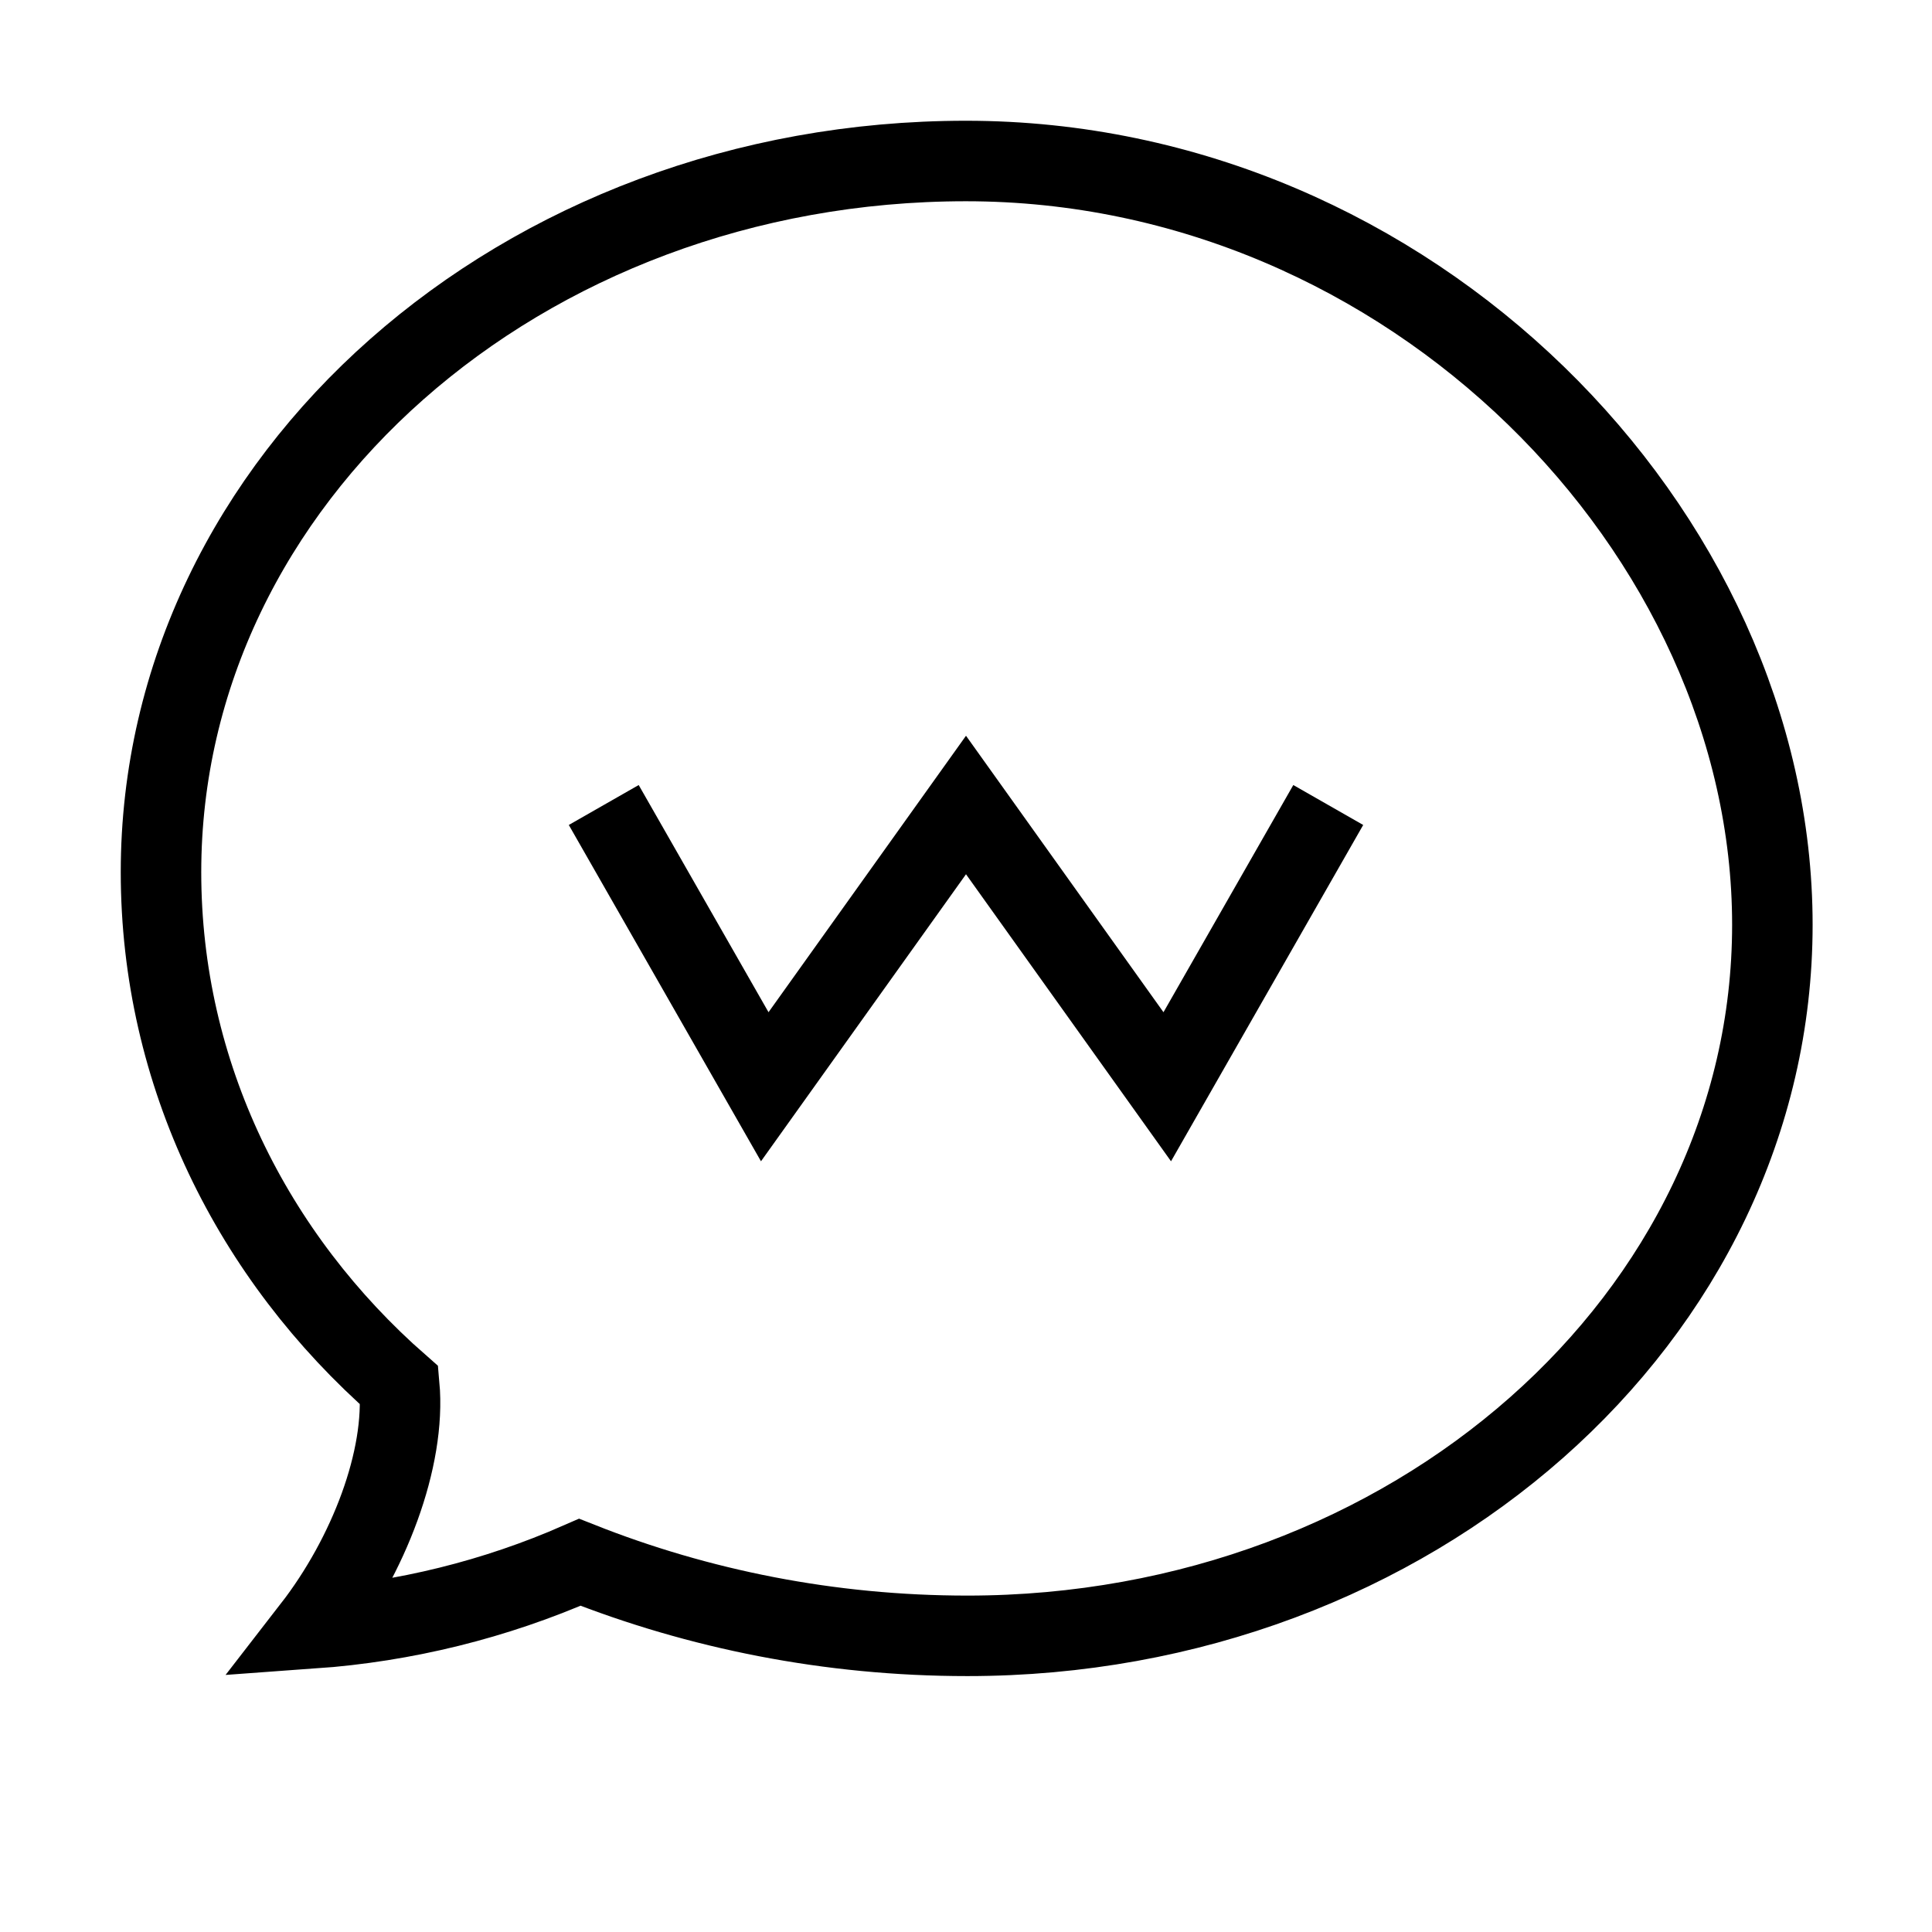
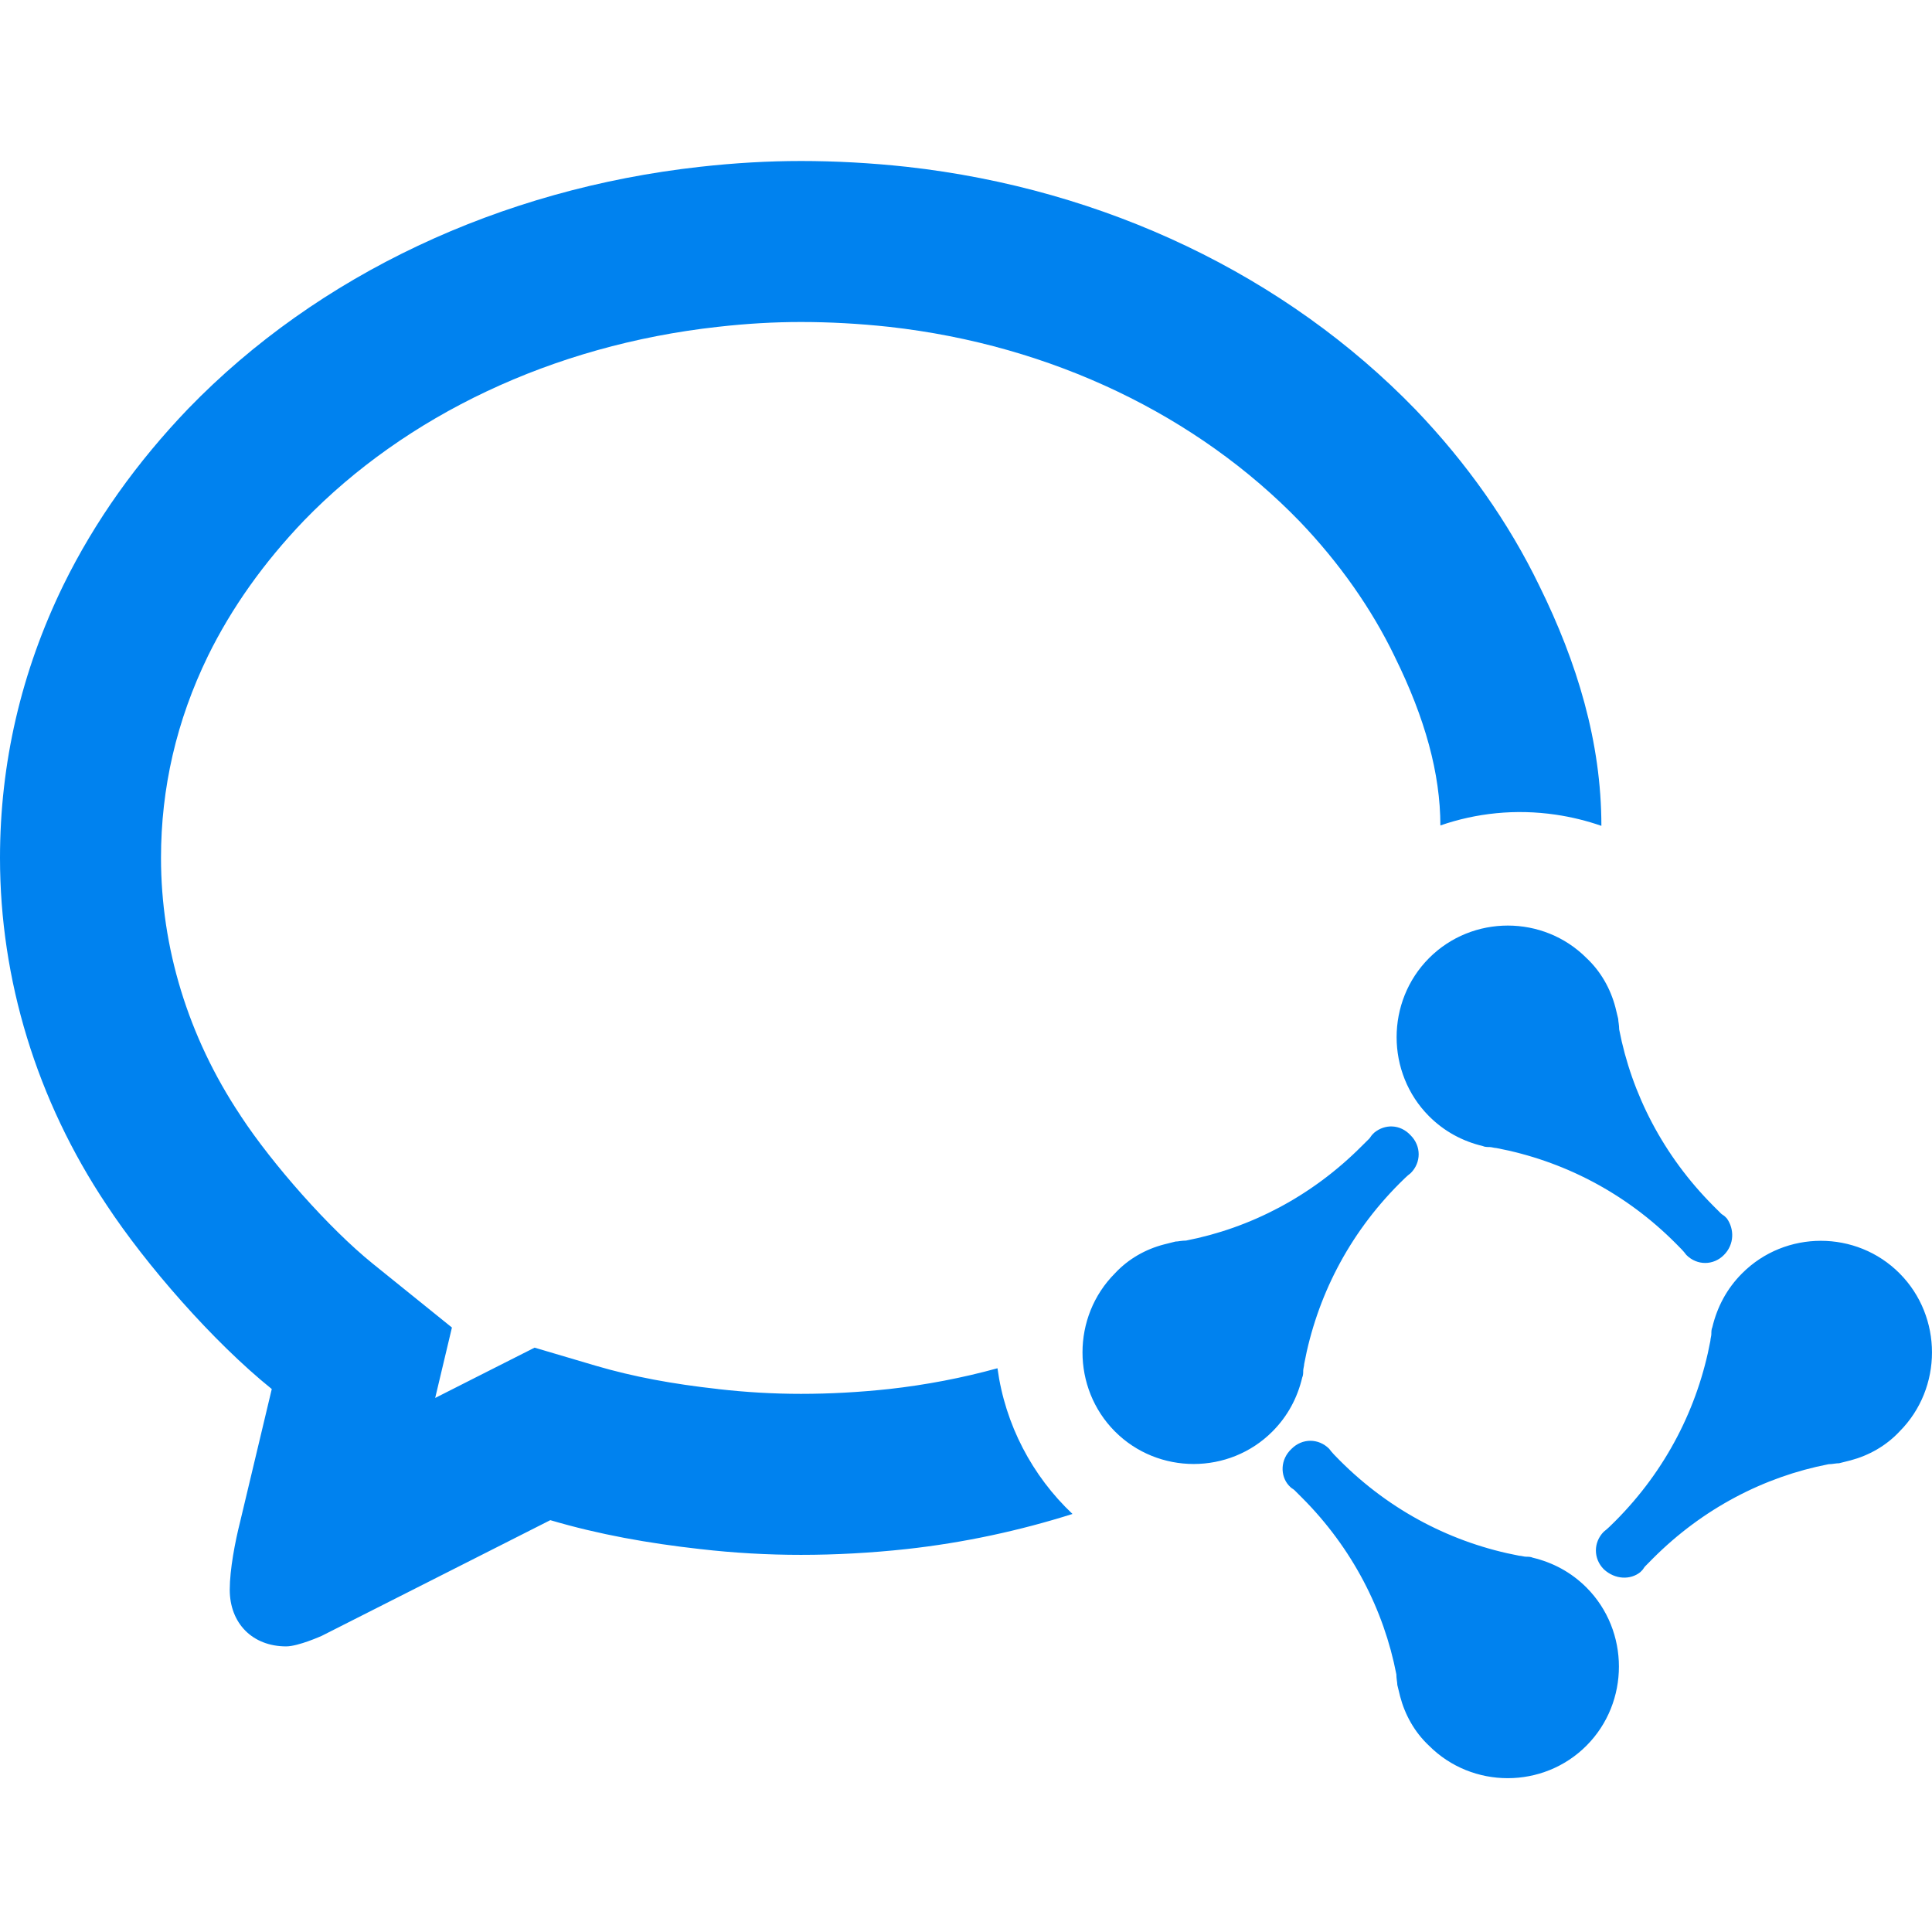
- <svg xmlns="http://www.w3.org/2000/svg" viewBox="0 0 24 24" fill="none" stroke="currentColor" strokeWidth="2" strokeLinecap="round" strokeLinejoin="round">
-   <path d="M12 2C6.477 2 2 5.955 2 10.834c0 2.508 1.134 4.776 2.96 6.376.082.907-.375 2.112-1.077 3.018a10.05 10.05 0 0 0 3.32-.821c1.472.583 3.099.914 4.814.914 5.523 0 10-3.955 10-8.834S17.523 2 12 2z" />
-   <path d="M7.5 10l2 3.5 2.5-3.5 2.5 3.5 2-3.5" />
+ <svg xmlns="http://www.w3.org/2000/svg" width="24" height="24" viewBox="0 0 24 24" fill="none">
+   <path d="M17.326 8.158L17.323 8.151C17.039 7.564 16.64 6.994 16.145 6.477C14.879 5.17 13.078 4.287 11.043 4.06C10.673 4.02 10.305 4 9.95 4C9.623 4 9.279 4.019 8.919 4.06L8.918 4.06C6.857 4.288 5.036 5.167 3.778 6.465C3.277 6.988 2.878 7.549 2.584 8.147C2.191 8.954 2 9.792 2 10.657C2 11.763 2.332 12.875 2.988 13.858L2.994 13.868L2.994 13.868C3.385 14.462 4.086 15.258 4.631 15.698L5.614 16.491L5.406 17.366L5.933 17.099L6.641 16.741L7.402 16.966C7.869 17.103 8.357 17.193 8.919 17.255L8.924 17.256C9.267 17.295 9.609 17.315 9.95 17.315C10.305 17.315 10.674 17.295 11.045 17.255C11.503 17.204 11.955 17.117 12.391 16.997C12.486 17.697 12.822 18.334 13.323 18.807V18.807H13.323C12.665 19.015 11.971 19.165 11.262 19.243C10.82 19.291 10.379 19.315 9.95 19.315C9.532 19.315 9.114 19.291 8.697 19.243C8.053 19.171 7.444 19.063 6.836 18.884L3.997 20.321C3.997 20.321 3.706 20.452 3.555 20.452C3.138 20.452 2.854 20.167 2.854 19.748C2.854 19.496 2.921 19.15 2.982 18.908L3.376 17.255C2.648 16.669 1.813 15.711 1.324 14.968C0.453 13.663 0 12.166 0 10.657C0 9.484 0.262 8.346 0.787 7.269C1.181 6.466 1.706 5.736 2.338 5.077C3.949 3.413 6.216 2.347 8.697 2.072C9.126 2.024 9.544 2 9.95 2C10.379 2 10.82 2.024 11.262 2.072C13.731 2.347 15.974 3.425 17.585 5.089C18.217 5.748 18.742 6.49 19.124 7.281C19.59 8.226 19.893 9.218 19.893 10.259C19.712 10.196 19.522 10.149 19.325 10.12C18.826 10.047 18.338 10.1 17.893 10.254C17.892 9.61 17.704 8.925 17.329 8.164L17.326 8.158ZM21.451 15.135L21.427 15.111C21.421 15.105 21.412 15.099 21.403 15.093C21.394 15.087 21.385 15.081 21.379 15.075L21.284 14.98C20.663 14.357 20.269 13.591 20.114 12.788C20.114 12.763 20.111 12.737 20.108 12.713C20.105 12.693 20.102 12.673 20.102 12.657L20.067 12.513C20.007 12.285 19.888 12.07 19.709 11.902C19.172 11.363 18.289 11.363 17.752 11.902C17.215 12.441 17.215 13.327 17.752 13.866C17.943 14.057 18.17 14.177 18.42 14.237C18.444 14.249 18.48 14.249 18.504 14.249C18.516 14.249 18.531 14.252 18.546 14.255C18.56 14.258 18.575 14.261 18.587 14.261C19.41 14.417 20.186 14.812 20.818 15.447C20.866 15.495 20.914 15.542 20.949 15.59C21.081 15.722 21.284 15.722 21.415 15.59C21.546 15.459 21.546 15.267 21.451 15.135ZM20.4 19.506L20.376 19.53C20.257 19.626 20.066 19.626 19.923 19.494C19.792 19.362 19.792 19.159 19.923 19.027C19.97 18.991 20.017 18.944 20.064 18.897L20.064 18.897L20.066 18.895C20.698 18.261 21.092 17.482 21.247 16.656C21.247 16.644 21.25 16.629 21.253 16.614L21.253 16.614C21.256 16.599 21.259 16.584 21.259 16.572C21.259 16.548 21.259 16.512 21.271 16.488C21.331 16.237 21.45 16.009 21.641 15.818C22.178 15.279 23.061 15.279 23.597 15.818C24.134 16.357 24.134 17.243 23.597 17.782C23.43 17.961 23.215 18.081 22.989 18.141L22.846 18.177C22.829 18.177 22.81 18.179 22.789 18.182C22.766 18.185 22.74 18.189 22.715 18.189C21.915 18.344 21.152 18.739 20.531 19.362L20.436 19.458C20.43 19.464 20.424 19.473 20.418 19.482L20.418 19.482C20.412 19.491 20.406 19.5 20.4 19.506ZM16.009 18.452L16.033 18.476C16.039 18.482 16.048 18.488 16.057 18.494L16.058 18.494C16.066 18.5 16.075 18.506 16.081 18.512L16.177 18.608C16.797 19.23 17.191 19.997 17.346 20.799C17.346 20.825 17.349 20.85 17.352 20.874L17.352 20.874C17.355 20.895 17.358 20.914 17.358 20.931L17.393 21.074C17.453 21.302 17.572 21.517 17.751 21.685C18.288 22.224 19.171 22.224 19.708 21.685C20.245 21.146 20.245 20.26 19.708 19.721C19.517 19.53 19.29 19.41 19.04 19.35C19.016 19.338 18.98 19.338 18.956 19.338C18.944 19.338 18.93 19.335 18.915 19.332C18.9 19.329 18.885 19.326 18.873 19.326C18.05 19.171 17.274 18.775 16.642 18.141C16.594 18.093 16.546 18.045 16.511 17.997C16.379 17.865 16.177 17.865 16.045 17.997C15.902 18.129 15.902 18.332 16.009 18.452ZM17.048 14.094L17.072 14.07C17.203 13.962 17.394 13.962 17.525 14.105C17.656 14.237 17.656 14.441 17.525 14.572C17.478 14.608 17.431 14.655 17.384 14.702L17.382 14.704C16.749 15.339 16.356 16.117 16.201 16.944C16.201 16.955 16.198 16.97 16.195 16.985C16.192 17 16.189 17.015 16.189 17.027C16.189 17.051 16.189 17.087 16.177 17.111C16.117 17.363 15.998 17.59 15.807 17.782C15.27 18.321 14.387 18.321 13.85 17.782C13.313 17.243 13.313 16.357 13.85 15.818C14.017 15.638 14.232 15.518 14.459 15.459L14.602 15.423C14.619 15.423 14.638 15.42 14.658 15.417L14.658 15.417H14.658C14.682 15.414 14.708 15.411 14.733 15.411C15.533 15.255 16.296 14.86 16.916 14.237L17.012 14.142C17.018 14.135 17.024 14.126 17.03 14.117C17.036 14.108 17.042 14.1 17.048 14.094Z" fill="#0082EF" id="logo-wecom" />
</svg>
